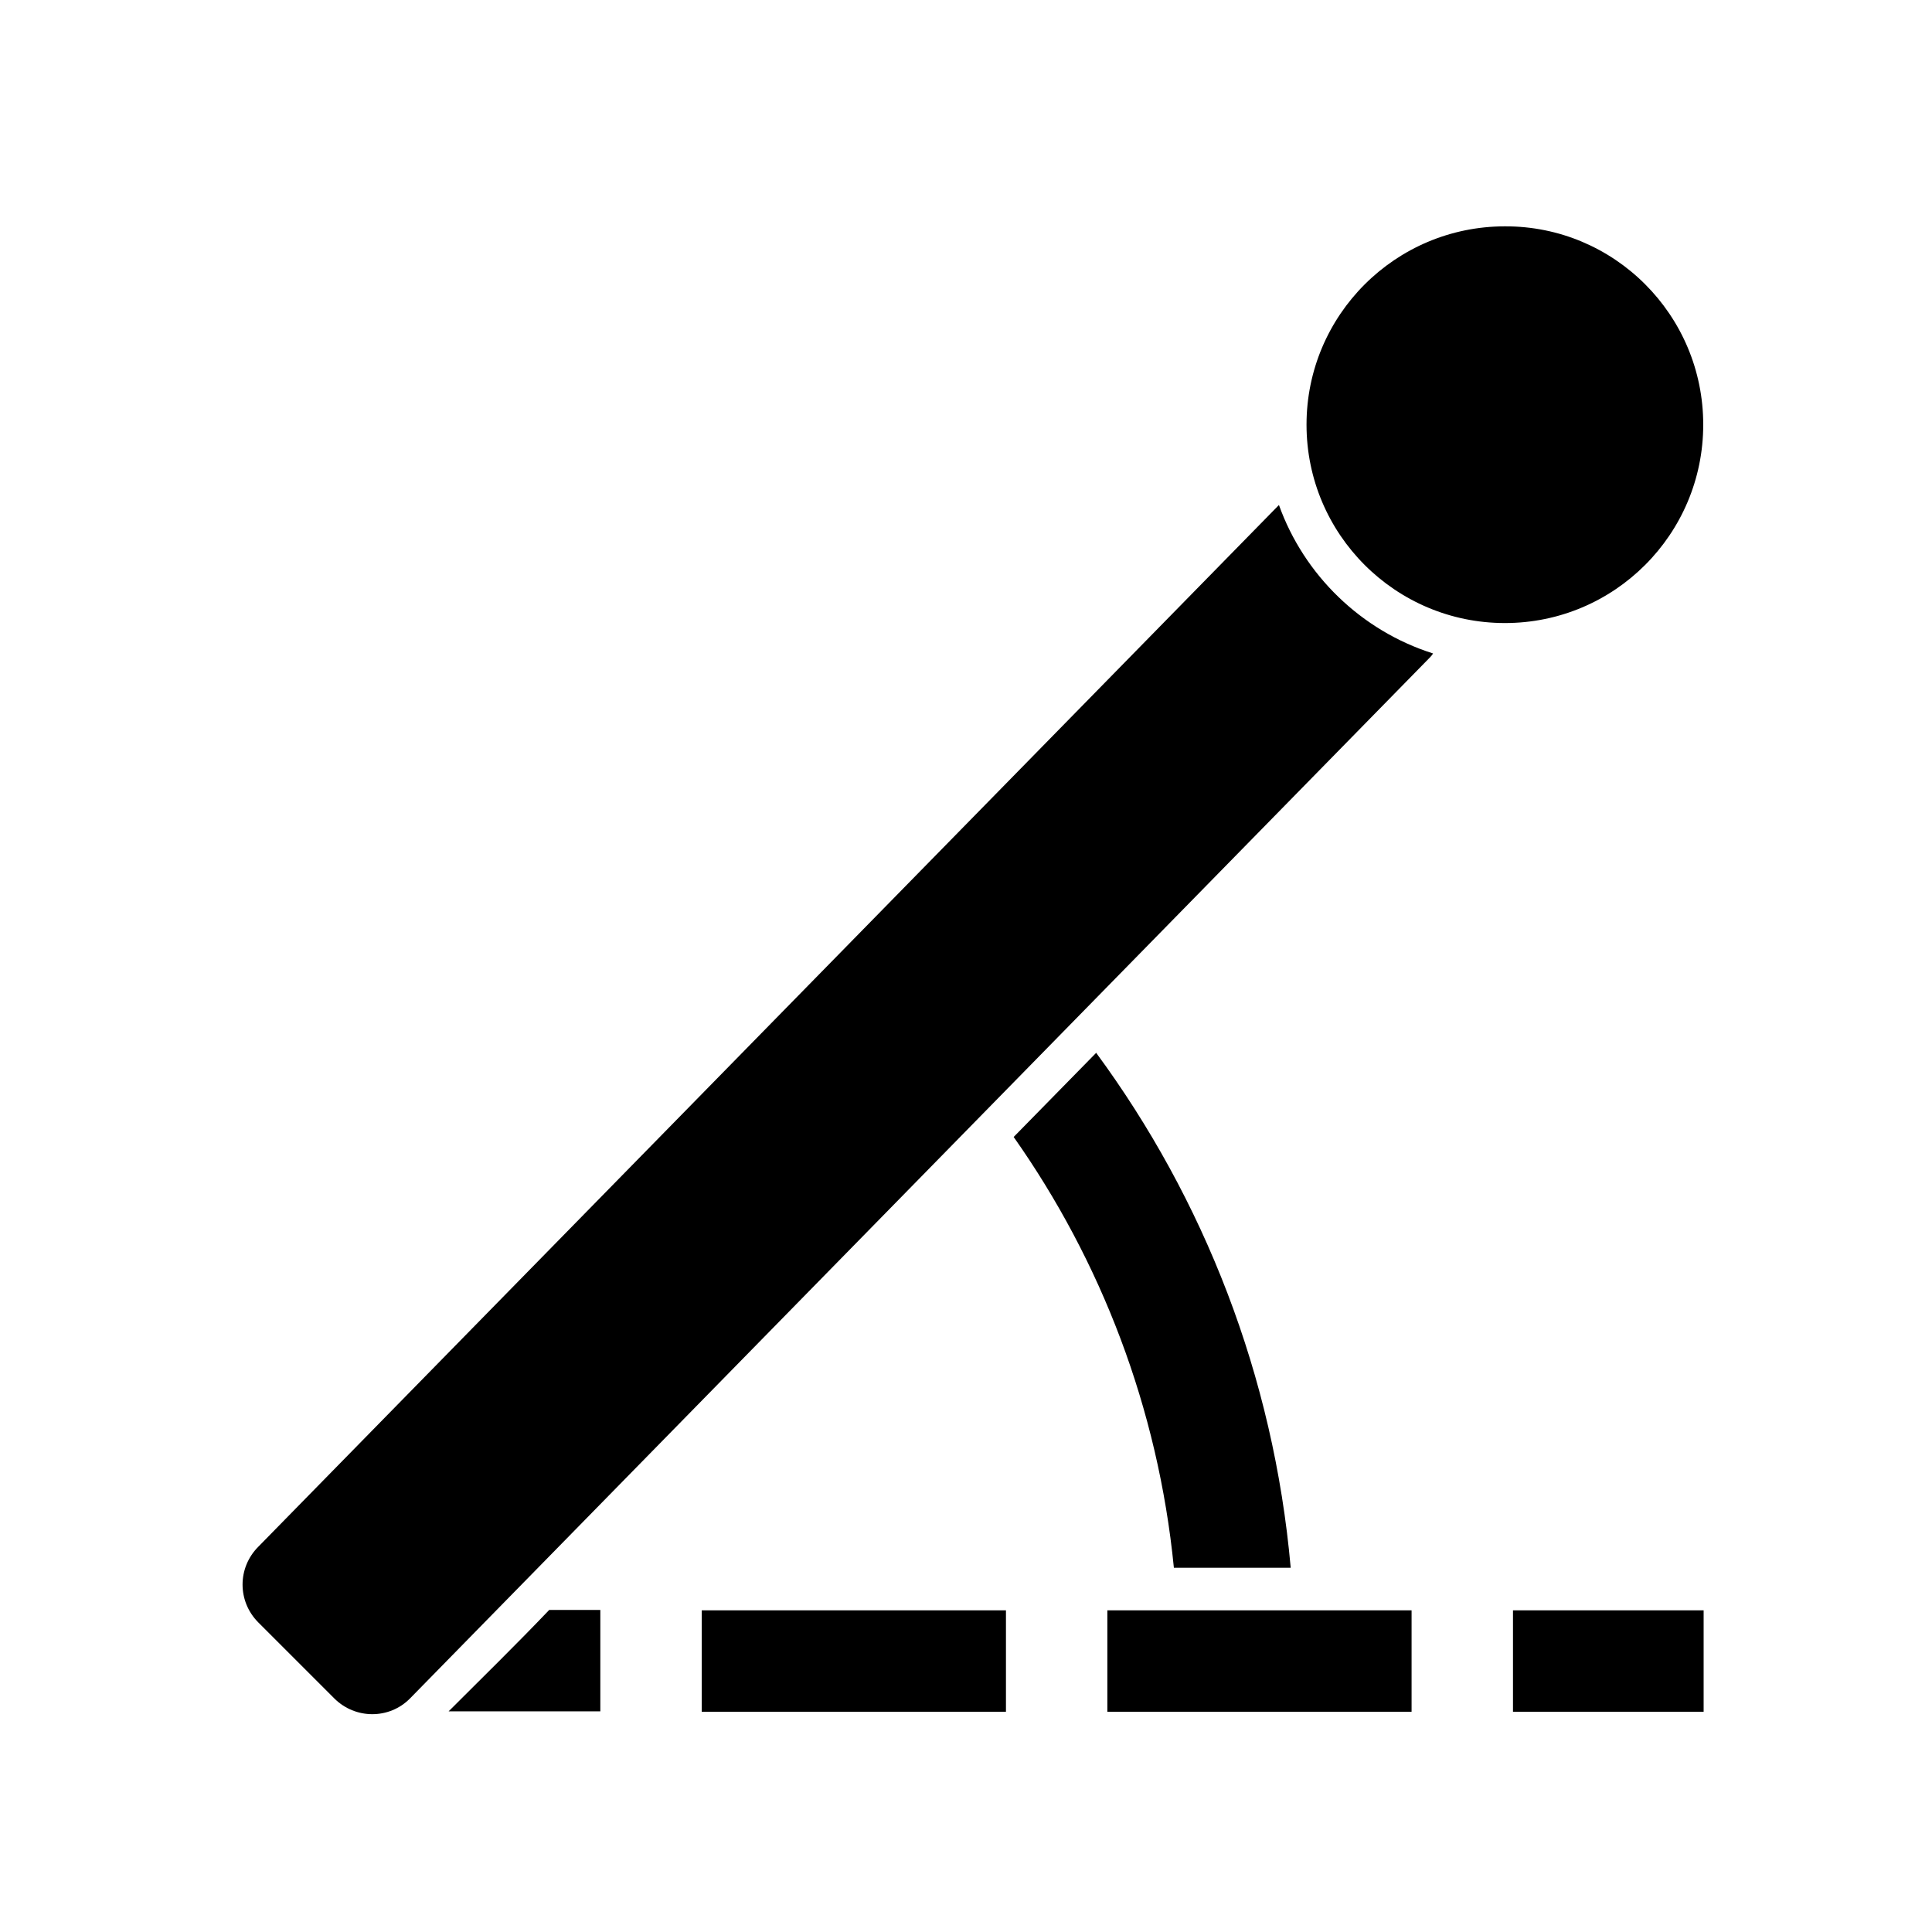
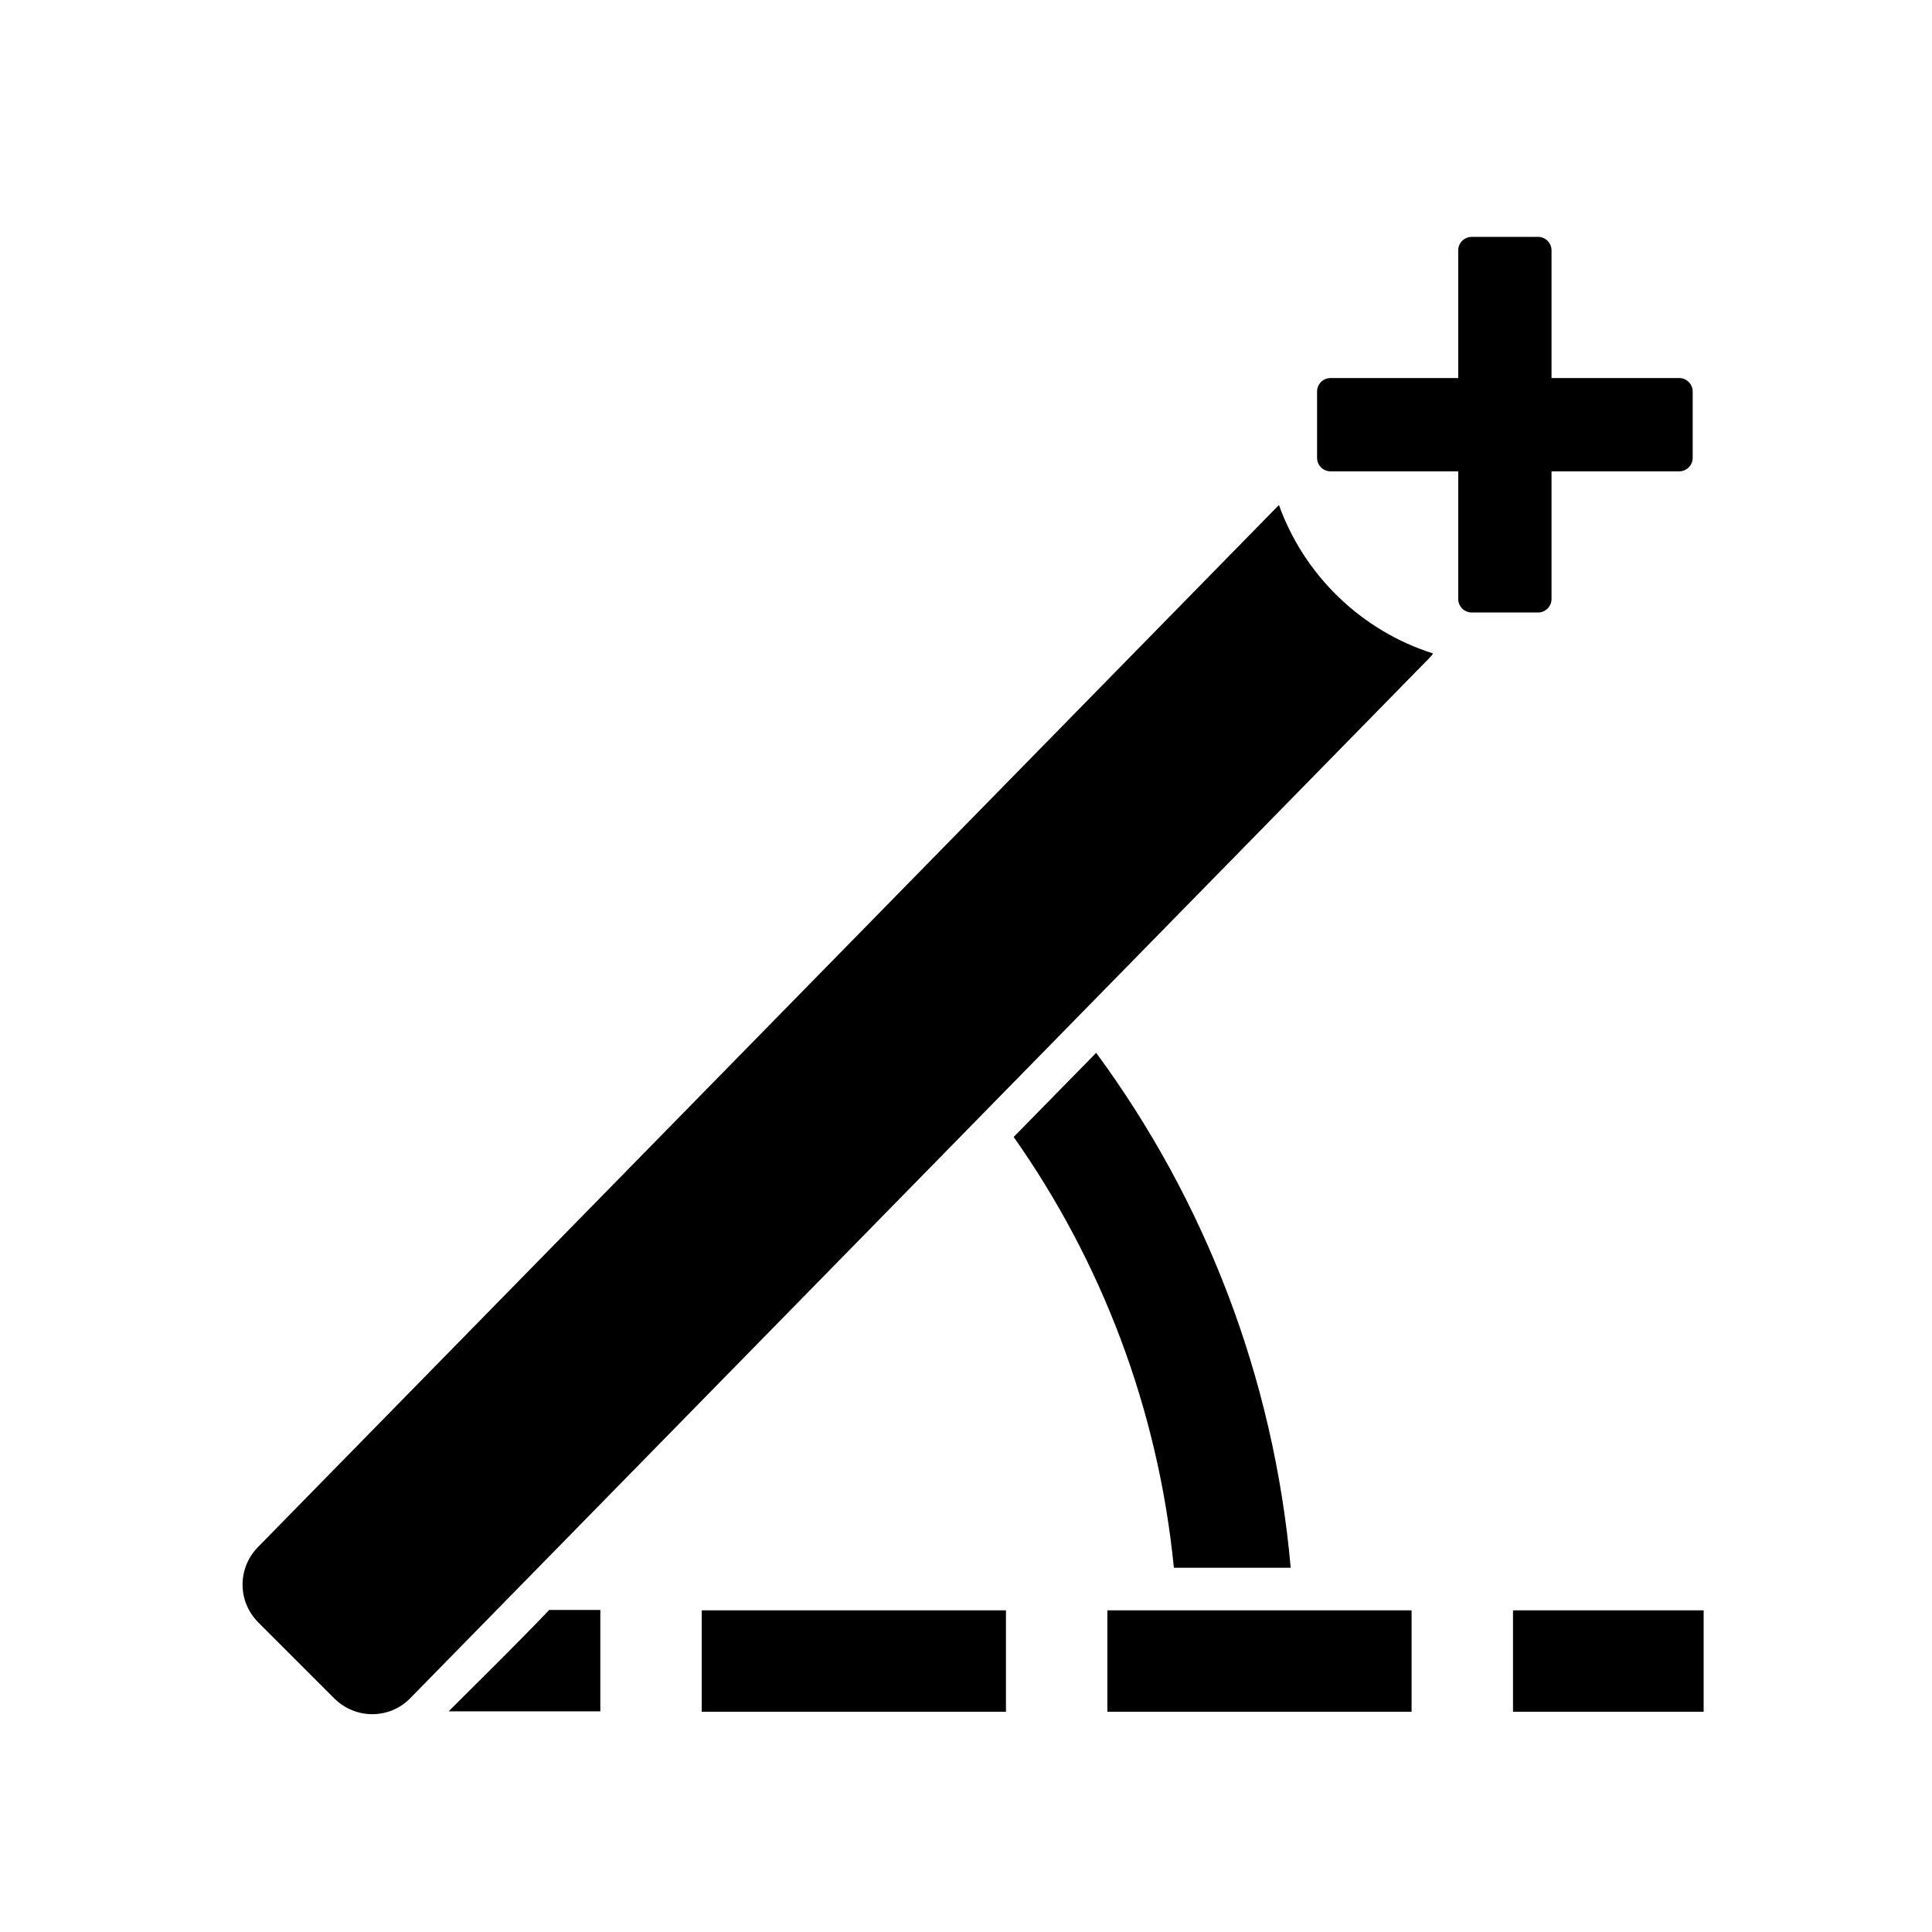
<svg xmlns="http://www.w3.org/2000/svg" width="4.763mm" height="4.763mm" version="1.1" viewBox="0 0 4.763 4.763" xml:space="preserve">
  <g>
    <g stroke-linejoin="round">
      <path d="m1.73 3.97v0.25h0.75v-0.25z" stroke-dasharray="0.75, 0.25" />
      <path d="m1.354 3.969c-0.081 0.085-0.165 0.167-0.248 0.25h0.374v-0.25z" stroke-dasharray="0.75, 0.25" />
      <path d="m2.73 3.97v0.25h0.75v-0.25z" stroke-dasharray="0.188, 0.062" stroke-width=".25" />
      <path d="m3.73 3.97v0.25h0.47v-0.25z" stroke-dasharray="0.148, 0.049" stroke-width=".198" />
    </g>
-     <path d="m3.71 0.558c-0.27 1.3183e-4 -0.489 0.219-0.489 0.489 3.8e-5 0.27 0.219 0.489 0.489 0.489 0.27 1.534e-4 0.489-0.219 0.489-0.489 2.477e-4 -0.27-0.219-0.49-0.489-0.489zm-0.557 0.687c-3.5e-4 3.5e-4 -7.205e-4 7.126e-4 -0.001 0.001l-2.515 2.567c-0.052 0.052-0.052 0.135 0 0.187l0.187 0.187c0.052 0.052 0.136 0.052 0.187 0l2.515-2.567c0.003-0.003 0.005-0.006 0.007-0.009-0.177-0.056-0.318-0.193-0.38-0.366z" stroke-width="1.065" />
+     <path d="m3.153 1.245c-3.5e-4 3.5e-4 -7.205e-4 7.126e-4 -0.001 0.001l-2.515 2.567c-0.052 0.052-0.052 0.135 0 0.187l0.187 0.187c0.052 0.052 0.136 0.052 0.187 0l2.515-2.567c0.003-0.003 0.005-0.006 0.007-0.009-0.177-0.056-0.318-0.193-0.38-0.366z" stroke-width="1.065" />
    <path d="m2.702 2.596-0.203 0.207c0.215 0.305 0.356 0.668 0.395 1.062h0.288c-0.042-0.473-0.214-0.909-0.48-1.27z" stroke-linejoin="round" />
+     <path d="m4.14 0.932c0.018 2.12e-6 0.033 0.015 0.033 0.033v0.164c-2.8e-6 0.018-0.015 0.033-0.033 0.033l-0.315 1e-7v0.315c-4.2e-6 0.018-0.015 0.033-0.033 0.033h-0.164c-0.018-3e-6 -0.033-0.015-0.033-0.033l-2e-7 -0.315h-0.315c-0.018-2.3e-6 -0.033-0.015-0.033-0.033v-0.164c2.4e-6 -0.018 0.015-0.033 0.033-0.033l0.315 1e-8v-0.315c2.4e-6 -0.018 0.015-0.033 0.033-0.033h0.164c0.018 2.34e-6 0.033 0.015 0.033 0.033v0.315z" stroke-width=".132" />
  </g>
</svg>
